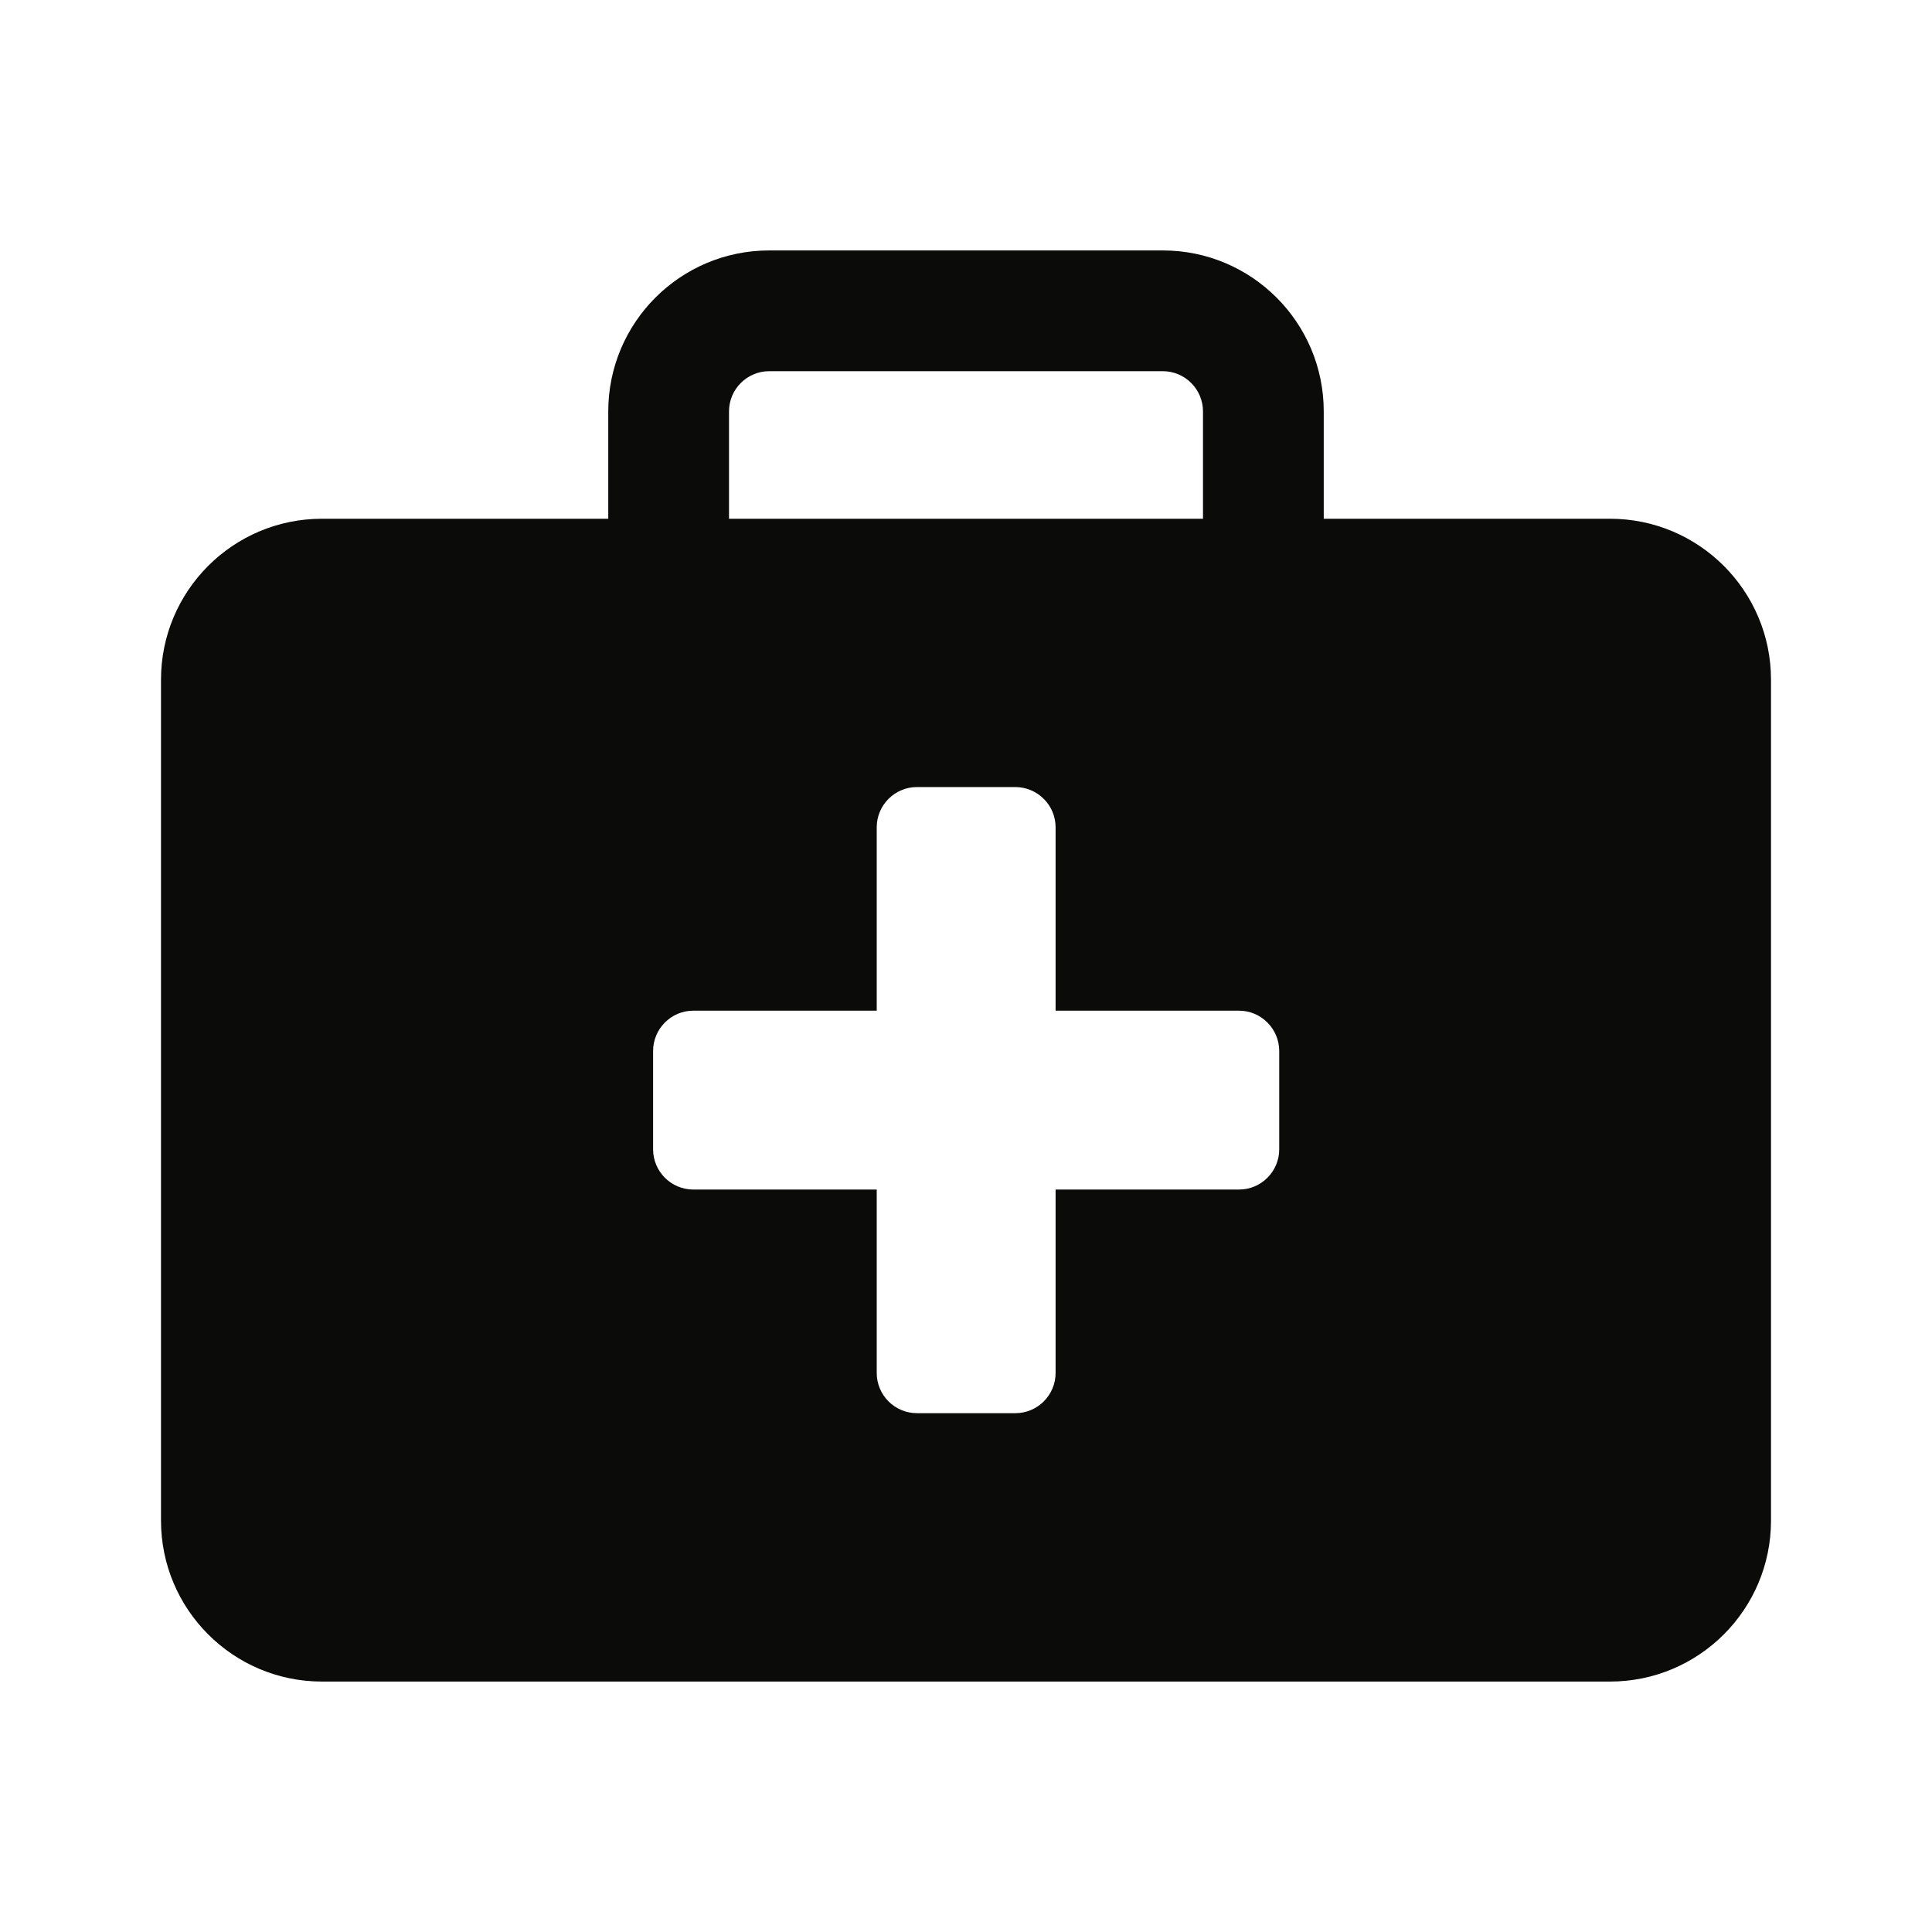
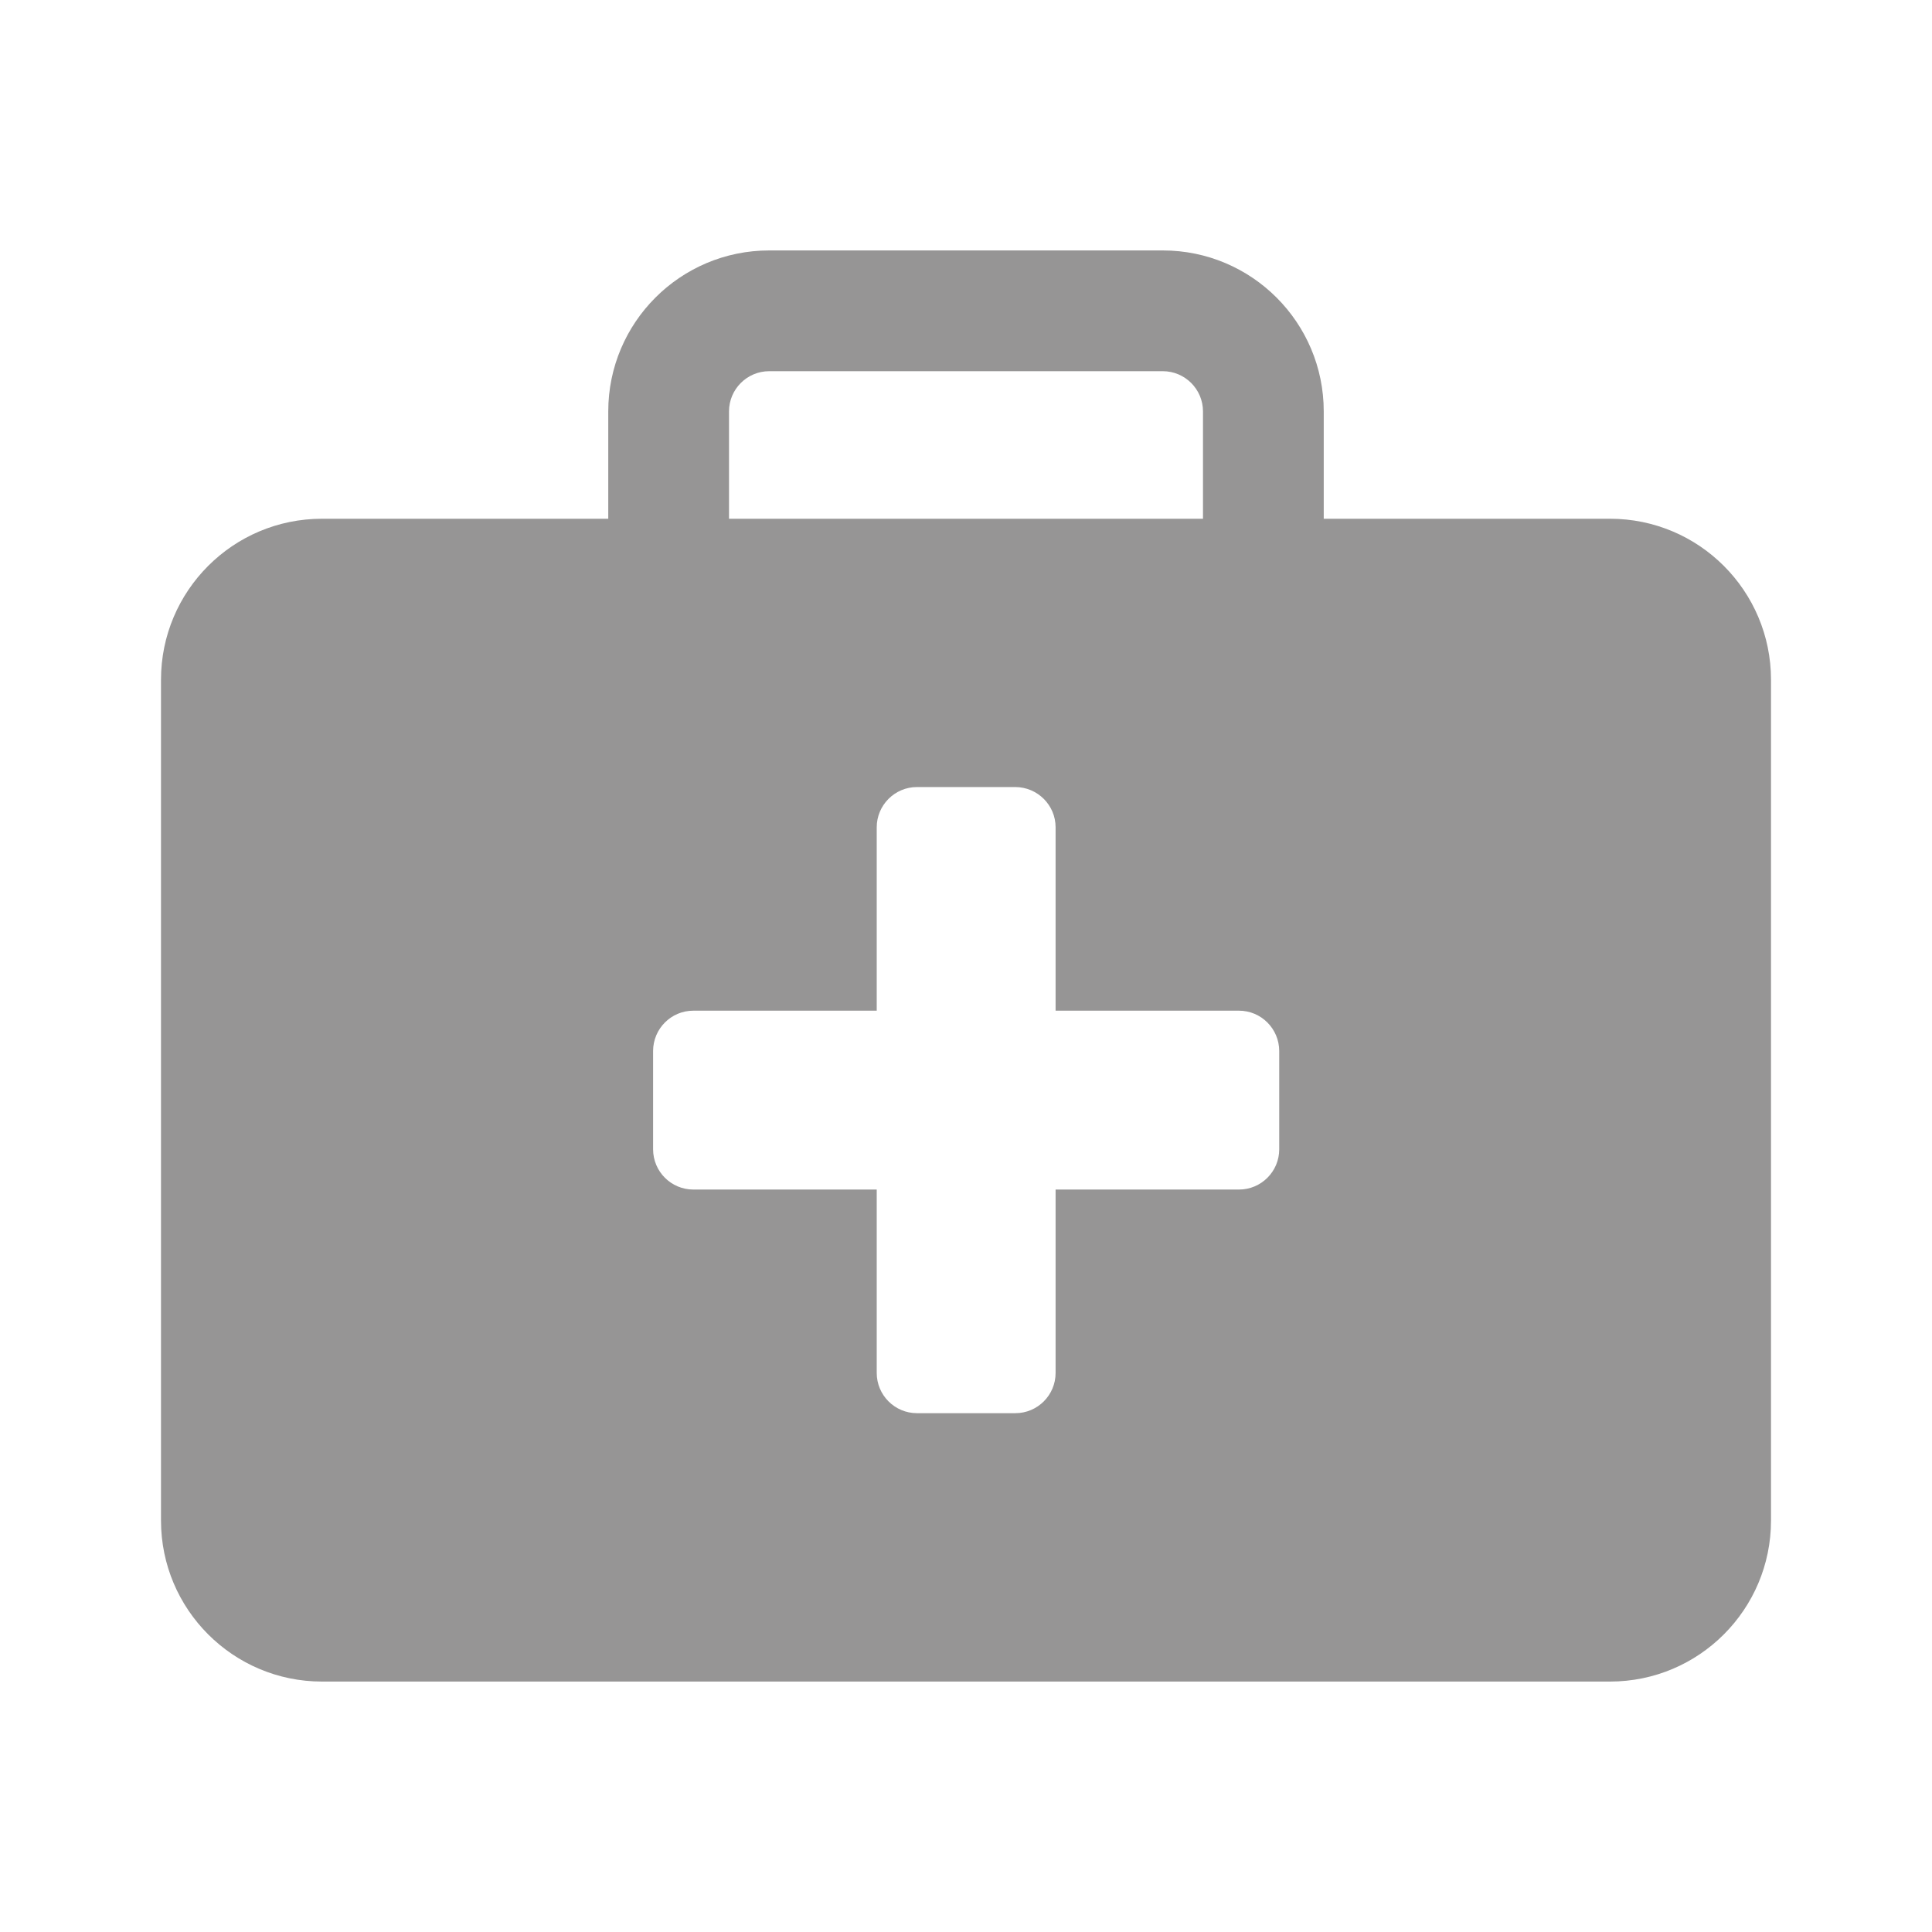
<svg xmlns="http://www.w3.org/2000/svg" width="24" height="24" viewBox="0 0 24 24" fill="none">
-   <path fill-rule="evenodd" clip-rule="evenodd" d="M14.444 3.111C15.549 3.111 16.444 4.007 16.444 5.111V6.444H20C21.105 6.444 22 7.34 22 8.444V18.889C22 19.993 21.105 20.889 20 20.889H4C2.896 20.889 2 19.993 2 18.889V8.444C2 7.34 2.895 6.444 4 6.444H7.556V5.111C7.556 4.007 8.451 3.111 9.556 3.111H14.444ZM11.391 9.777C11.115 9.777 10.891 10.002 10.891 10.277V12.555H8.613C8.337 12.555 8.114 12.779 8.113 13.055V14.277C8.113 14.553 8.337 14.777 8.613 14.777H10.891V17.055C10.891 17.331 11.115 17.555 11.391 17.555H12.613C12.889 17.555 13.113 17.331 13.113 17.055V14.777H15.391C15.667 14.777 15.891 14.553 15.891 14.277V13.055C15.89 12.779 15.666 12.555 15.391 12.555H13.113V10.277C13.113 10.002 12.889 9.778 12.613 9.777H11.391ZM9.556 4.611C9.28 4.611 9.056 4.835 9.056 5.111V6.444H14.944V5.111C14.944 4.835 14.72 4.611 14.444 4.611H9.556Z" fill="#0B0B0A" />
+   <path fill-rule="evenodd" clip-rule="evenodd" d="M14.444 3.111C15.549 3.111 16.444 4.007 16.444 5.111V6.444H20C21.105 6.444 22 7.34 22 8.444V18.889C22 19.993 21.105 20.889 20 20.889H4C2.896 20.889 2 19.993 2 18.889V8.444C2 7.34 2.895 6.444 4 6.444H7.556V5.111C7.556 4.007 8.451 3.111 9.556 3.111H14.444ZM11.391 9.777C11.115 9.777 10.891 10.002 10.891 10.277V12.555H8.613C8.337 12.555 8.114 12.779 8.113 13.055V14.277C8.113 14.553 8.337 14.777 8.613 14.777H10.891V17.055C10.891 17.331 11.115 17.555 11.391 17.555H12.613C12.889 17.555 13.113 17.331 13.113 17.055V14.777H15.391C15.667 14.777 15.891 14.553 15.891 14.277V13.055C15.89 12.779 15.666 12.555 15.391 12.555H13.113V10.277C13.113 10.002 12.889 9.778 12.613 9.777H11.391ZM9.556 4.611C9.28 4.611 9.056 4.835 9.056 5.111V6.444H14.944V5.111C14.944 4.835 14.72 4.611 14.444 4.611H9.556Z" fill="#969595" />
</svg>
